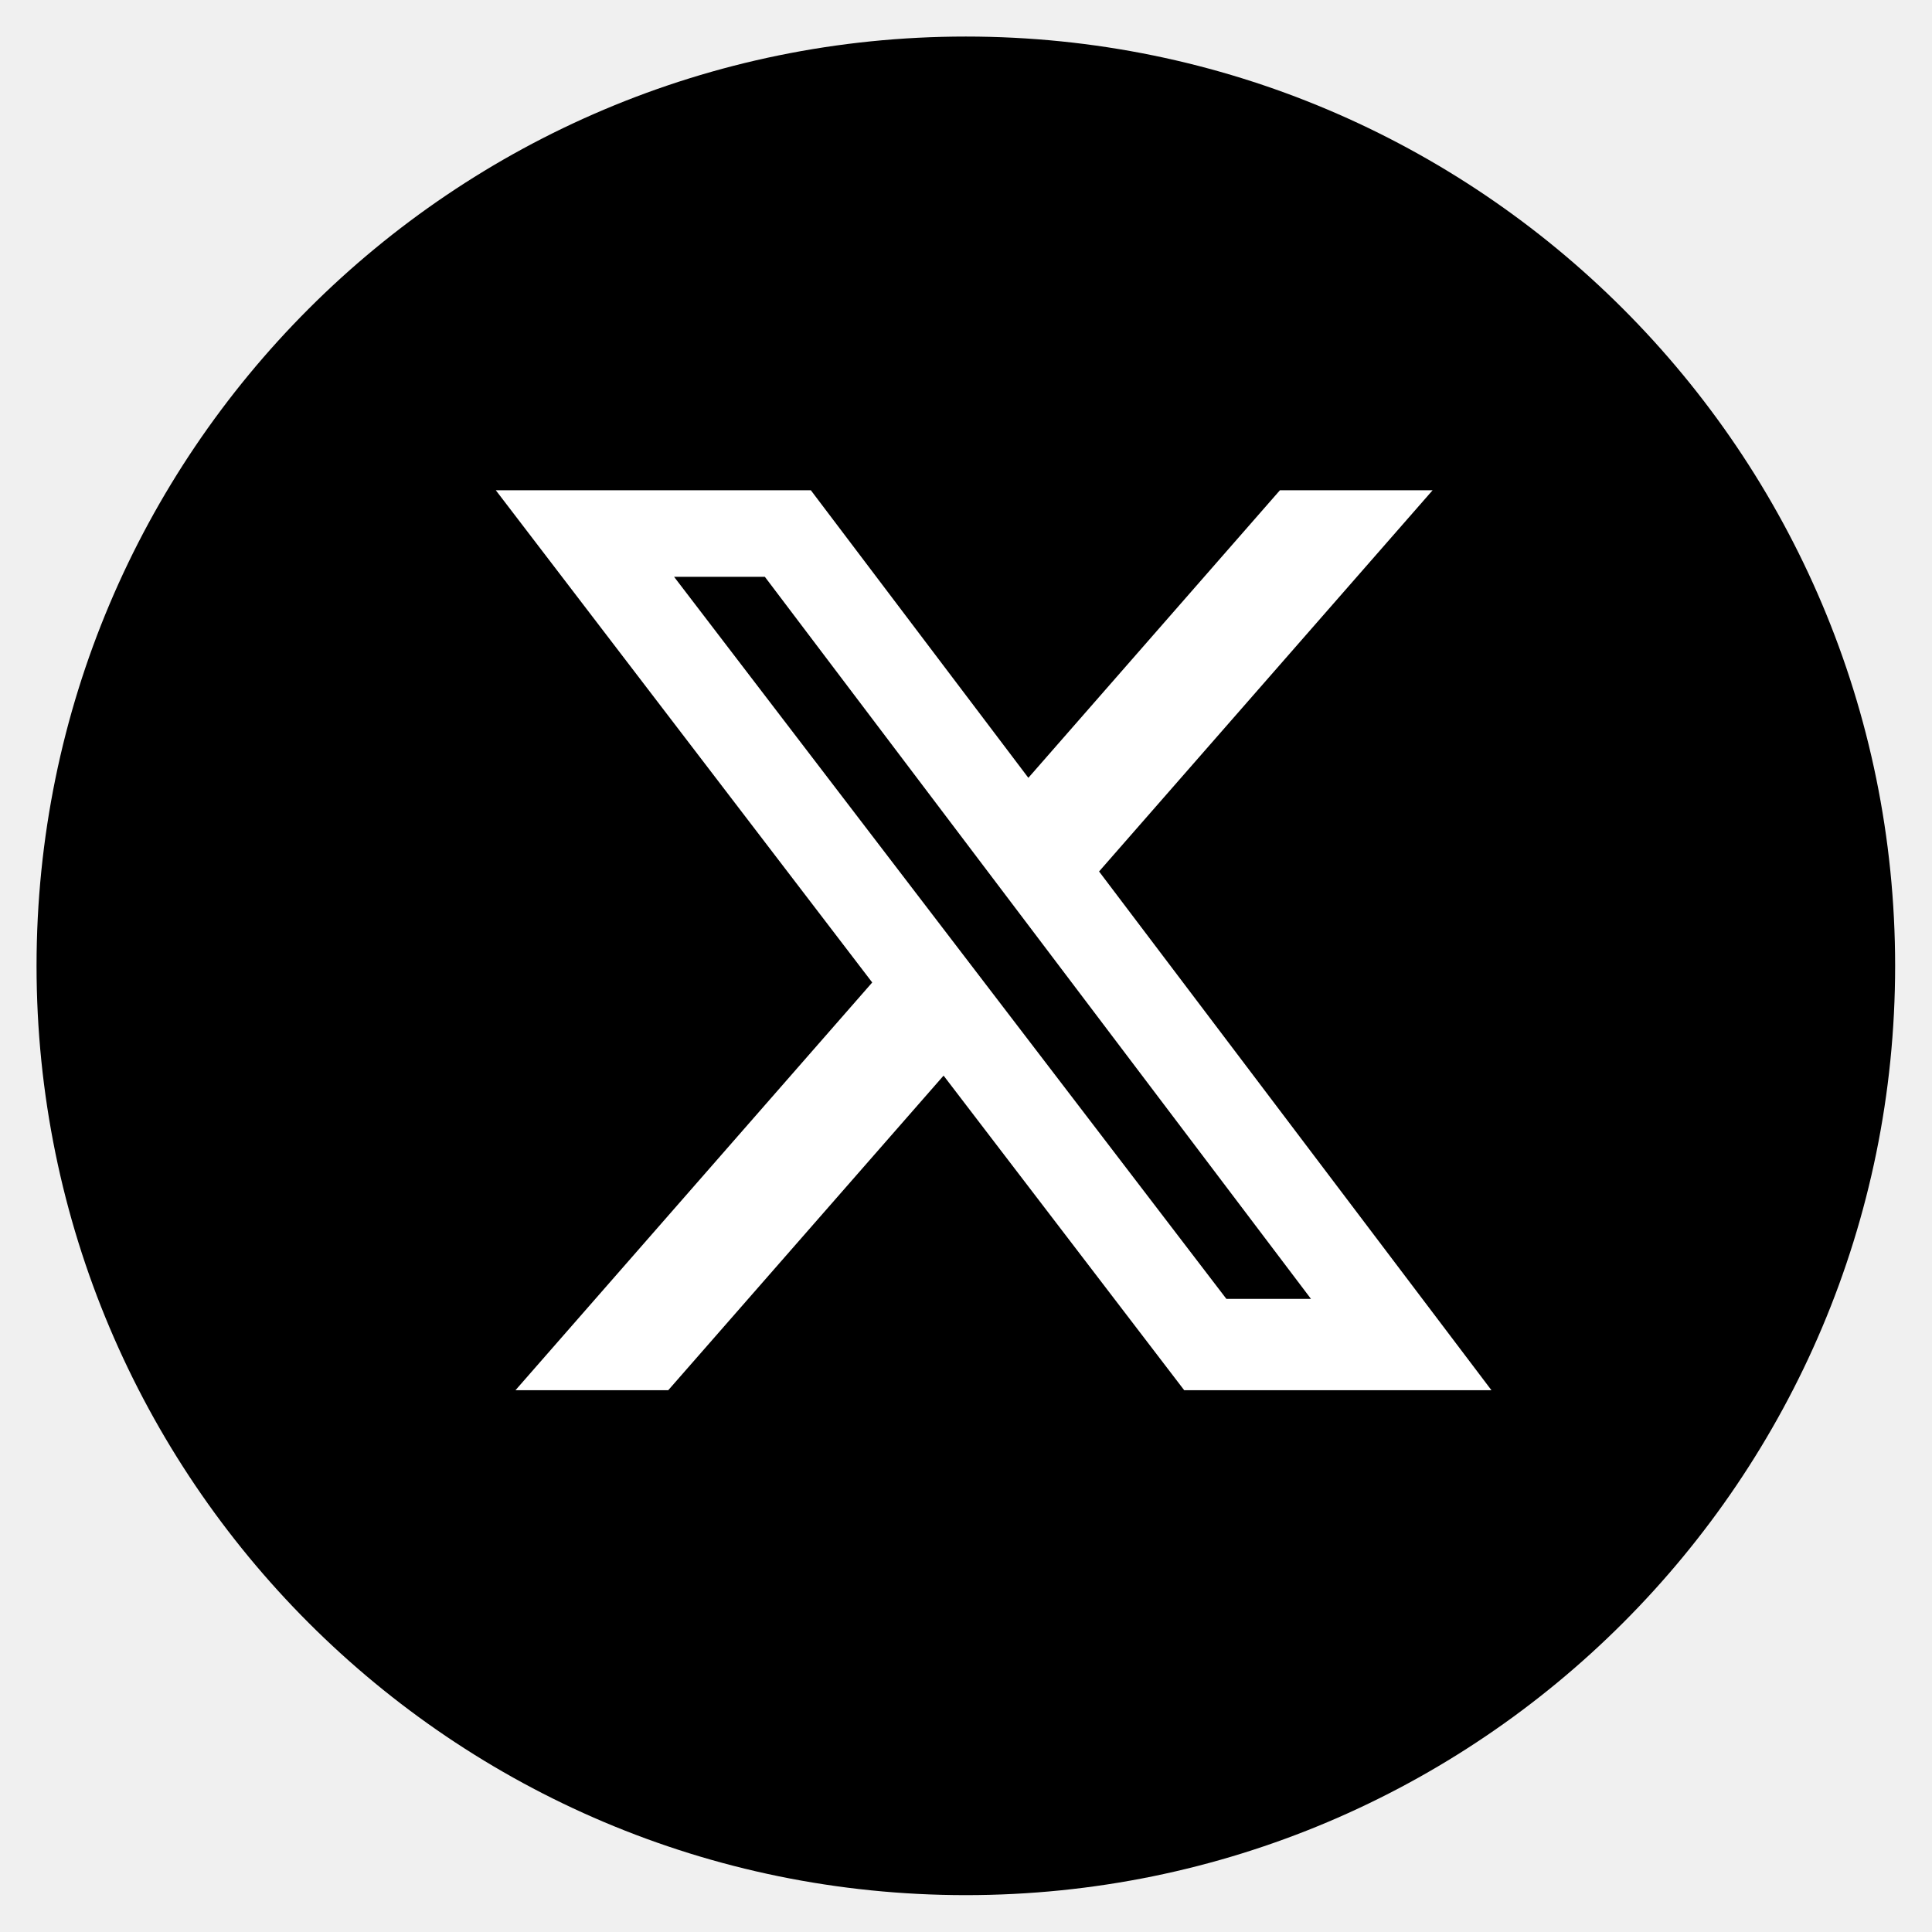
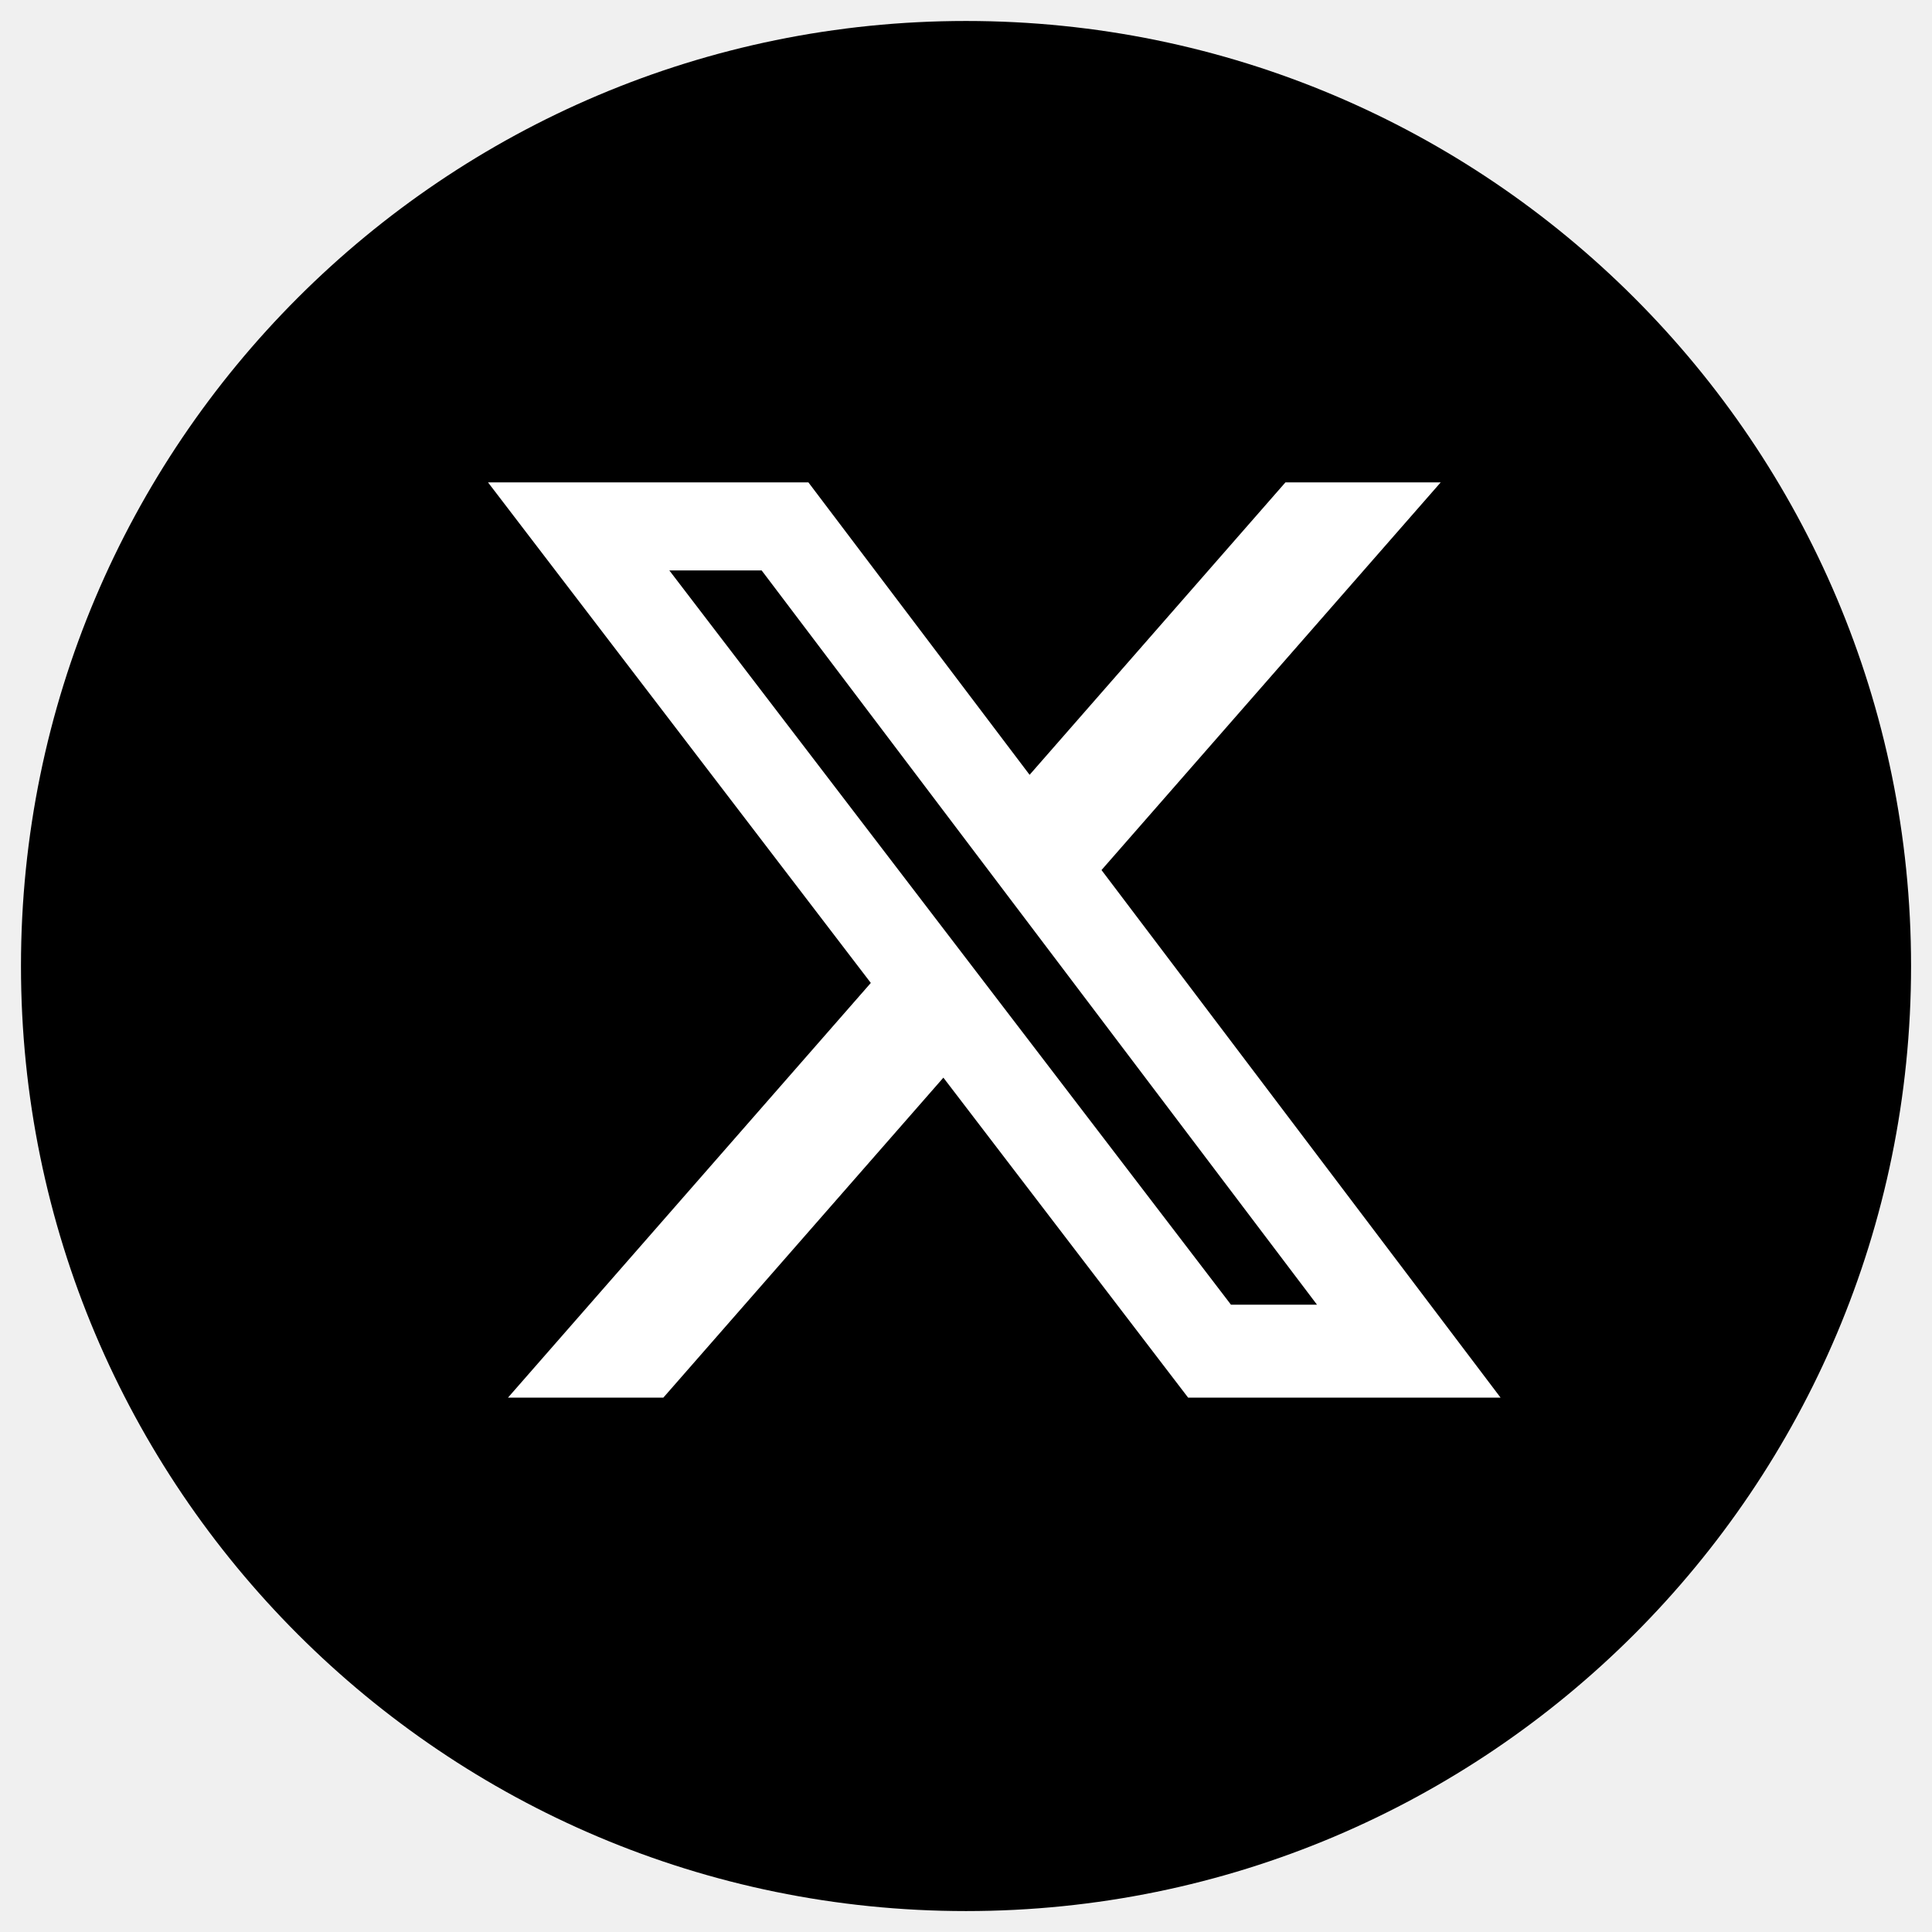
- <svg xmlns="http://www.w3.org/2000/svg" fill="#DC7633" width="200" zoomAndPan="magnify" viewBox="0 0 375 375" height="200" preserveAspectRatio="xMidYMid meet">
+ <svg xmlns="http://www.w3.org/2000/svg" fill="#DC7633" width="200" zoomAndPan="magnify" viewBox="3.09 3.09 368.75 368.75" height="200" preserveAspectRatio="xMidYMid meet">
  <path d="M187.469 7.094C87.852 7.094 7.094 87.852 7.094 187.469s80.758 180.375 180.375 180.375 180.375-80.758 180.375-180.375S287.086 7.094 187.469 7.094" fill="#000" />
  <g transform="translate(85 75)">
    <svg viewBox="0 0 24 24" height="215" width="215">
      <path d="M18.244 2.25h3.308l-7.227 8.26 8.502 11.24H16.17l-5.214-6.817L4.99 21.75H1.68l7.73-8.835L1.254 2.25H8.08l4.713 6.231zm-1.161 17.52h1.833L7.084 4.126H5.117z" fill="#fff" />
    </svg>
  </g>
</svg>
